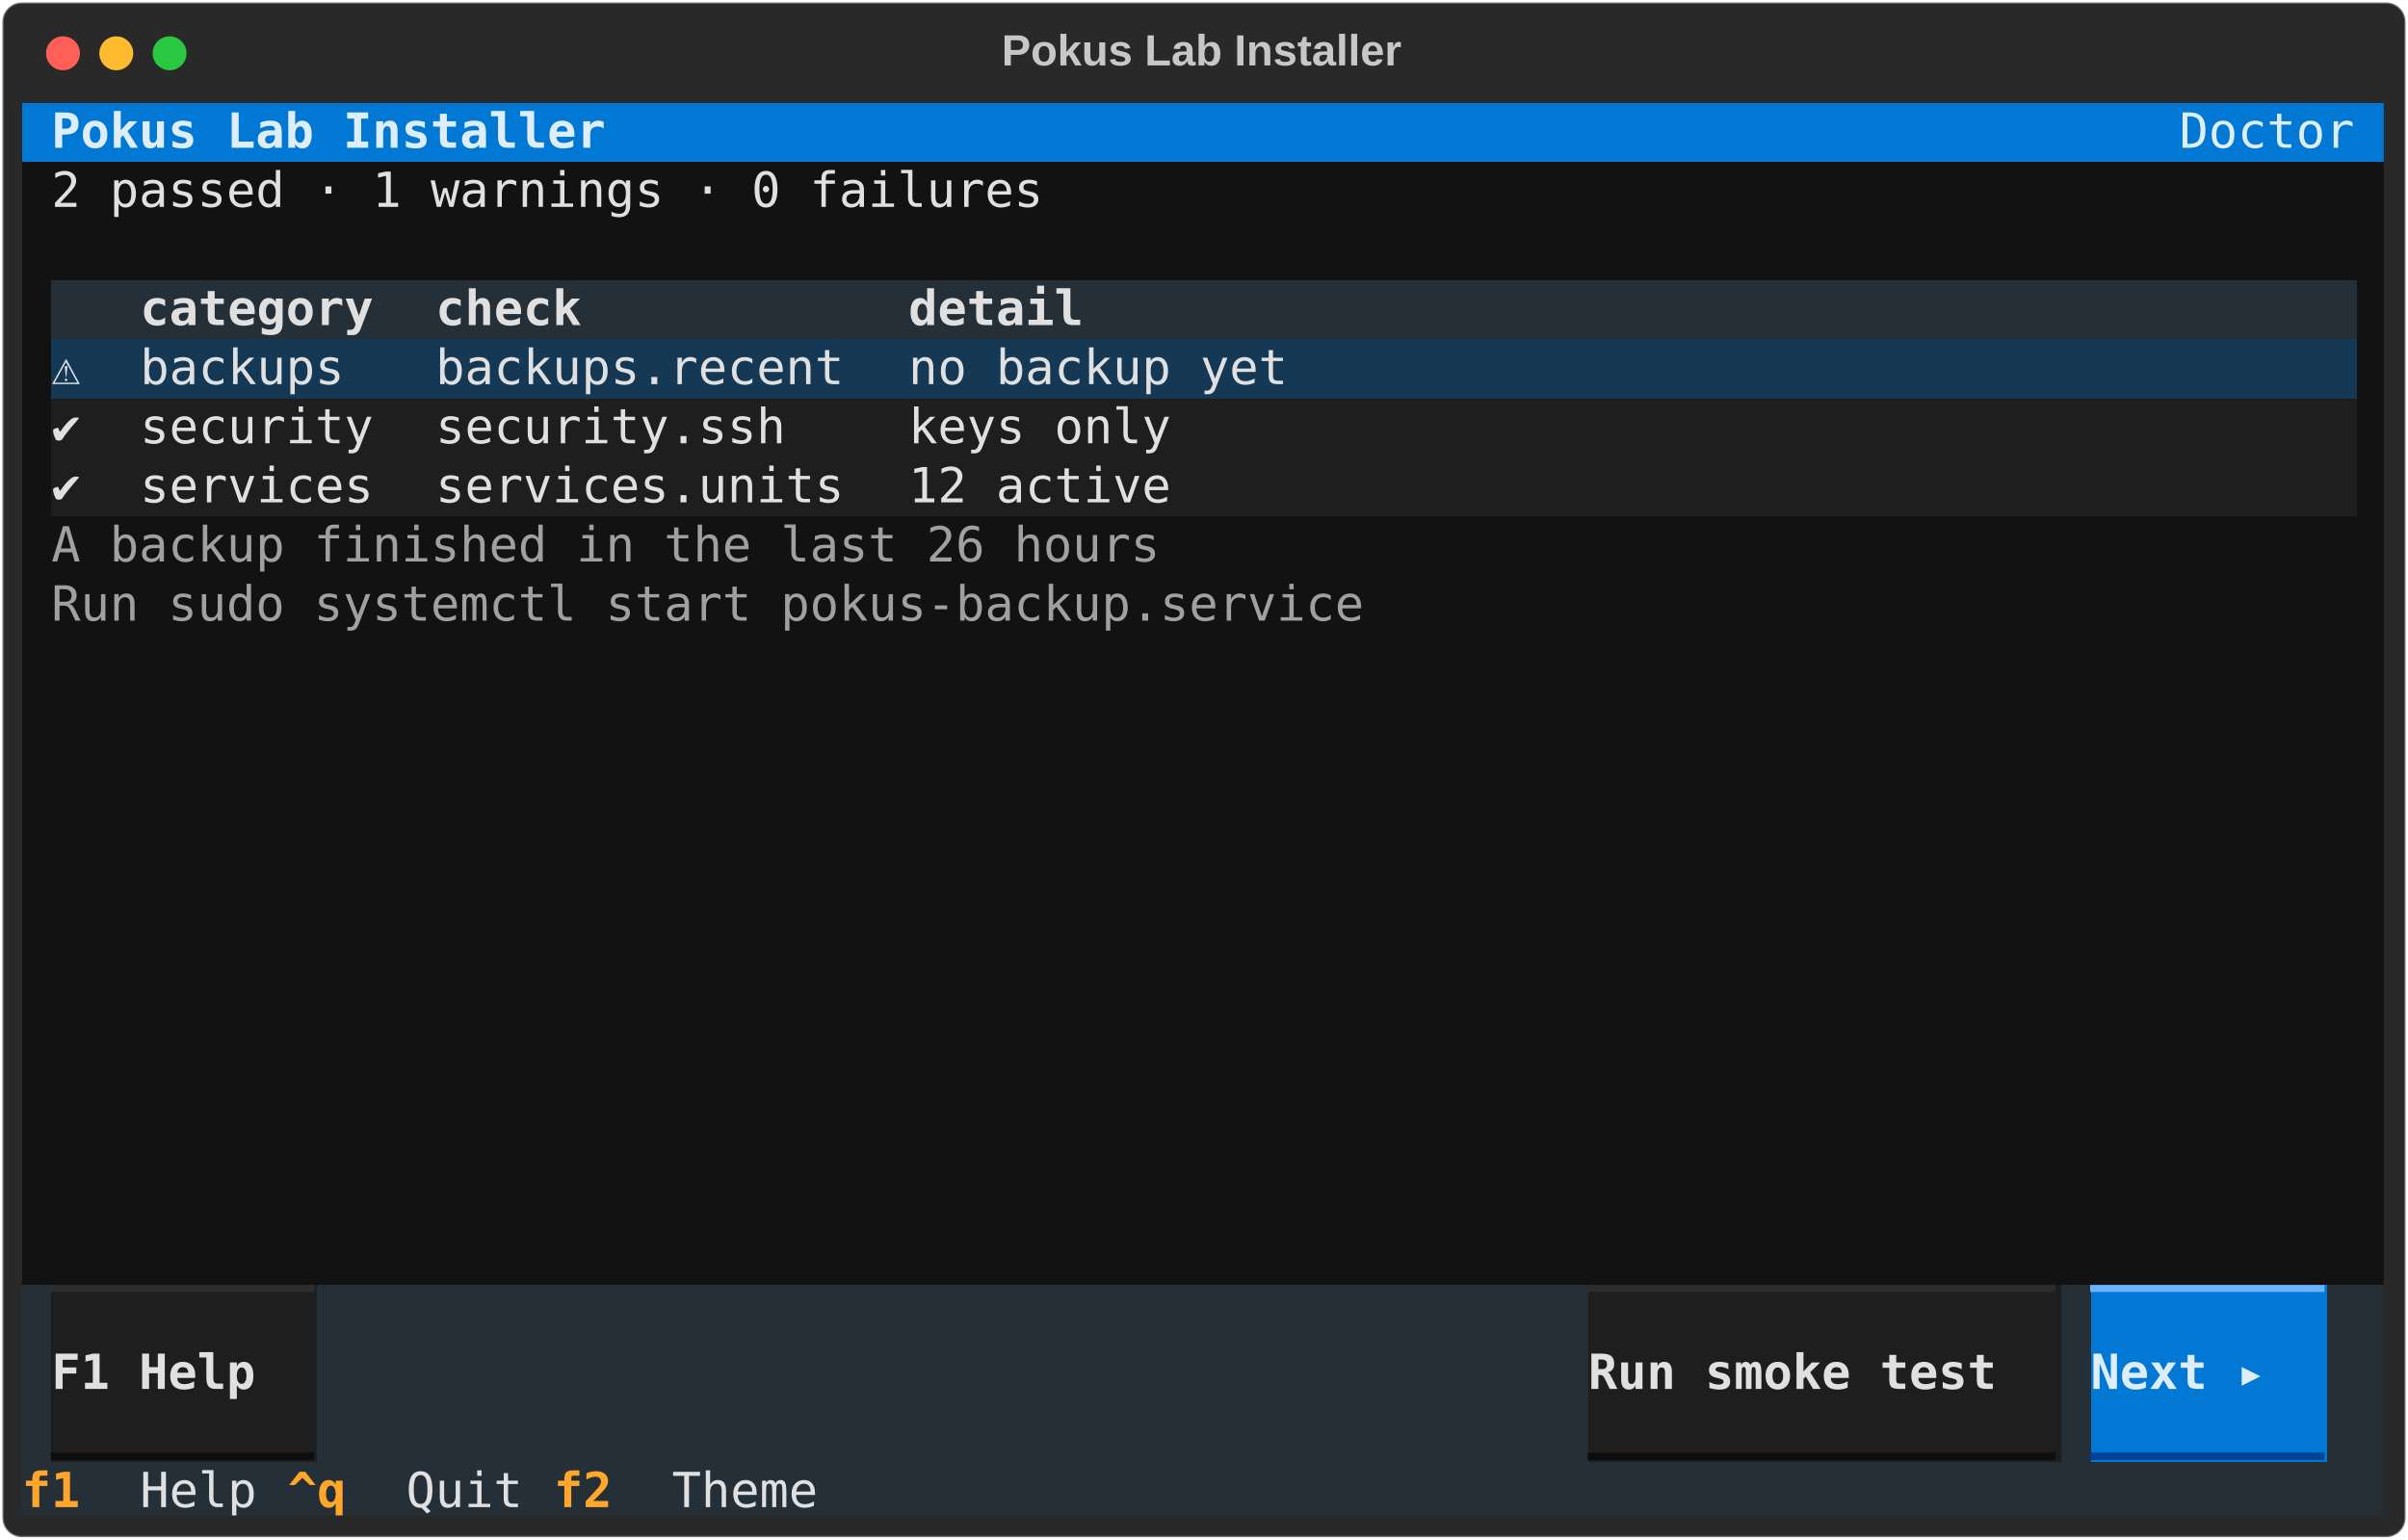
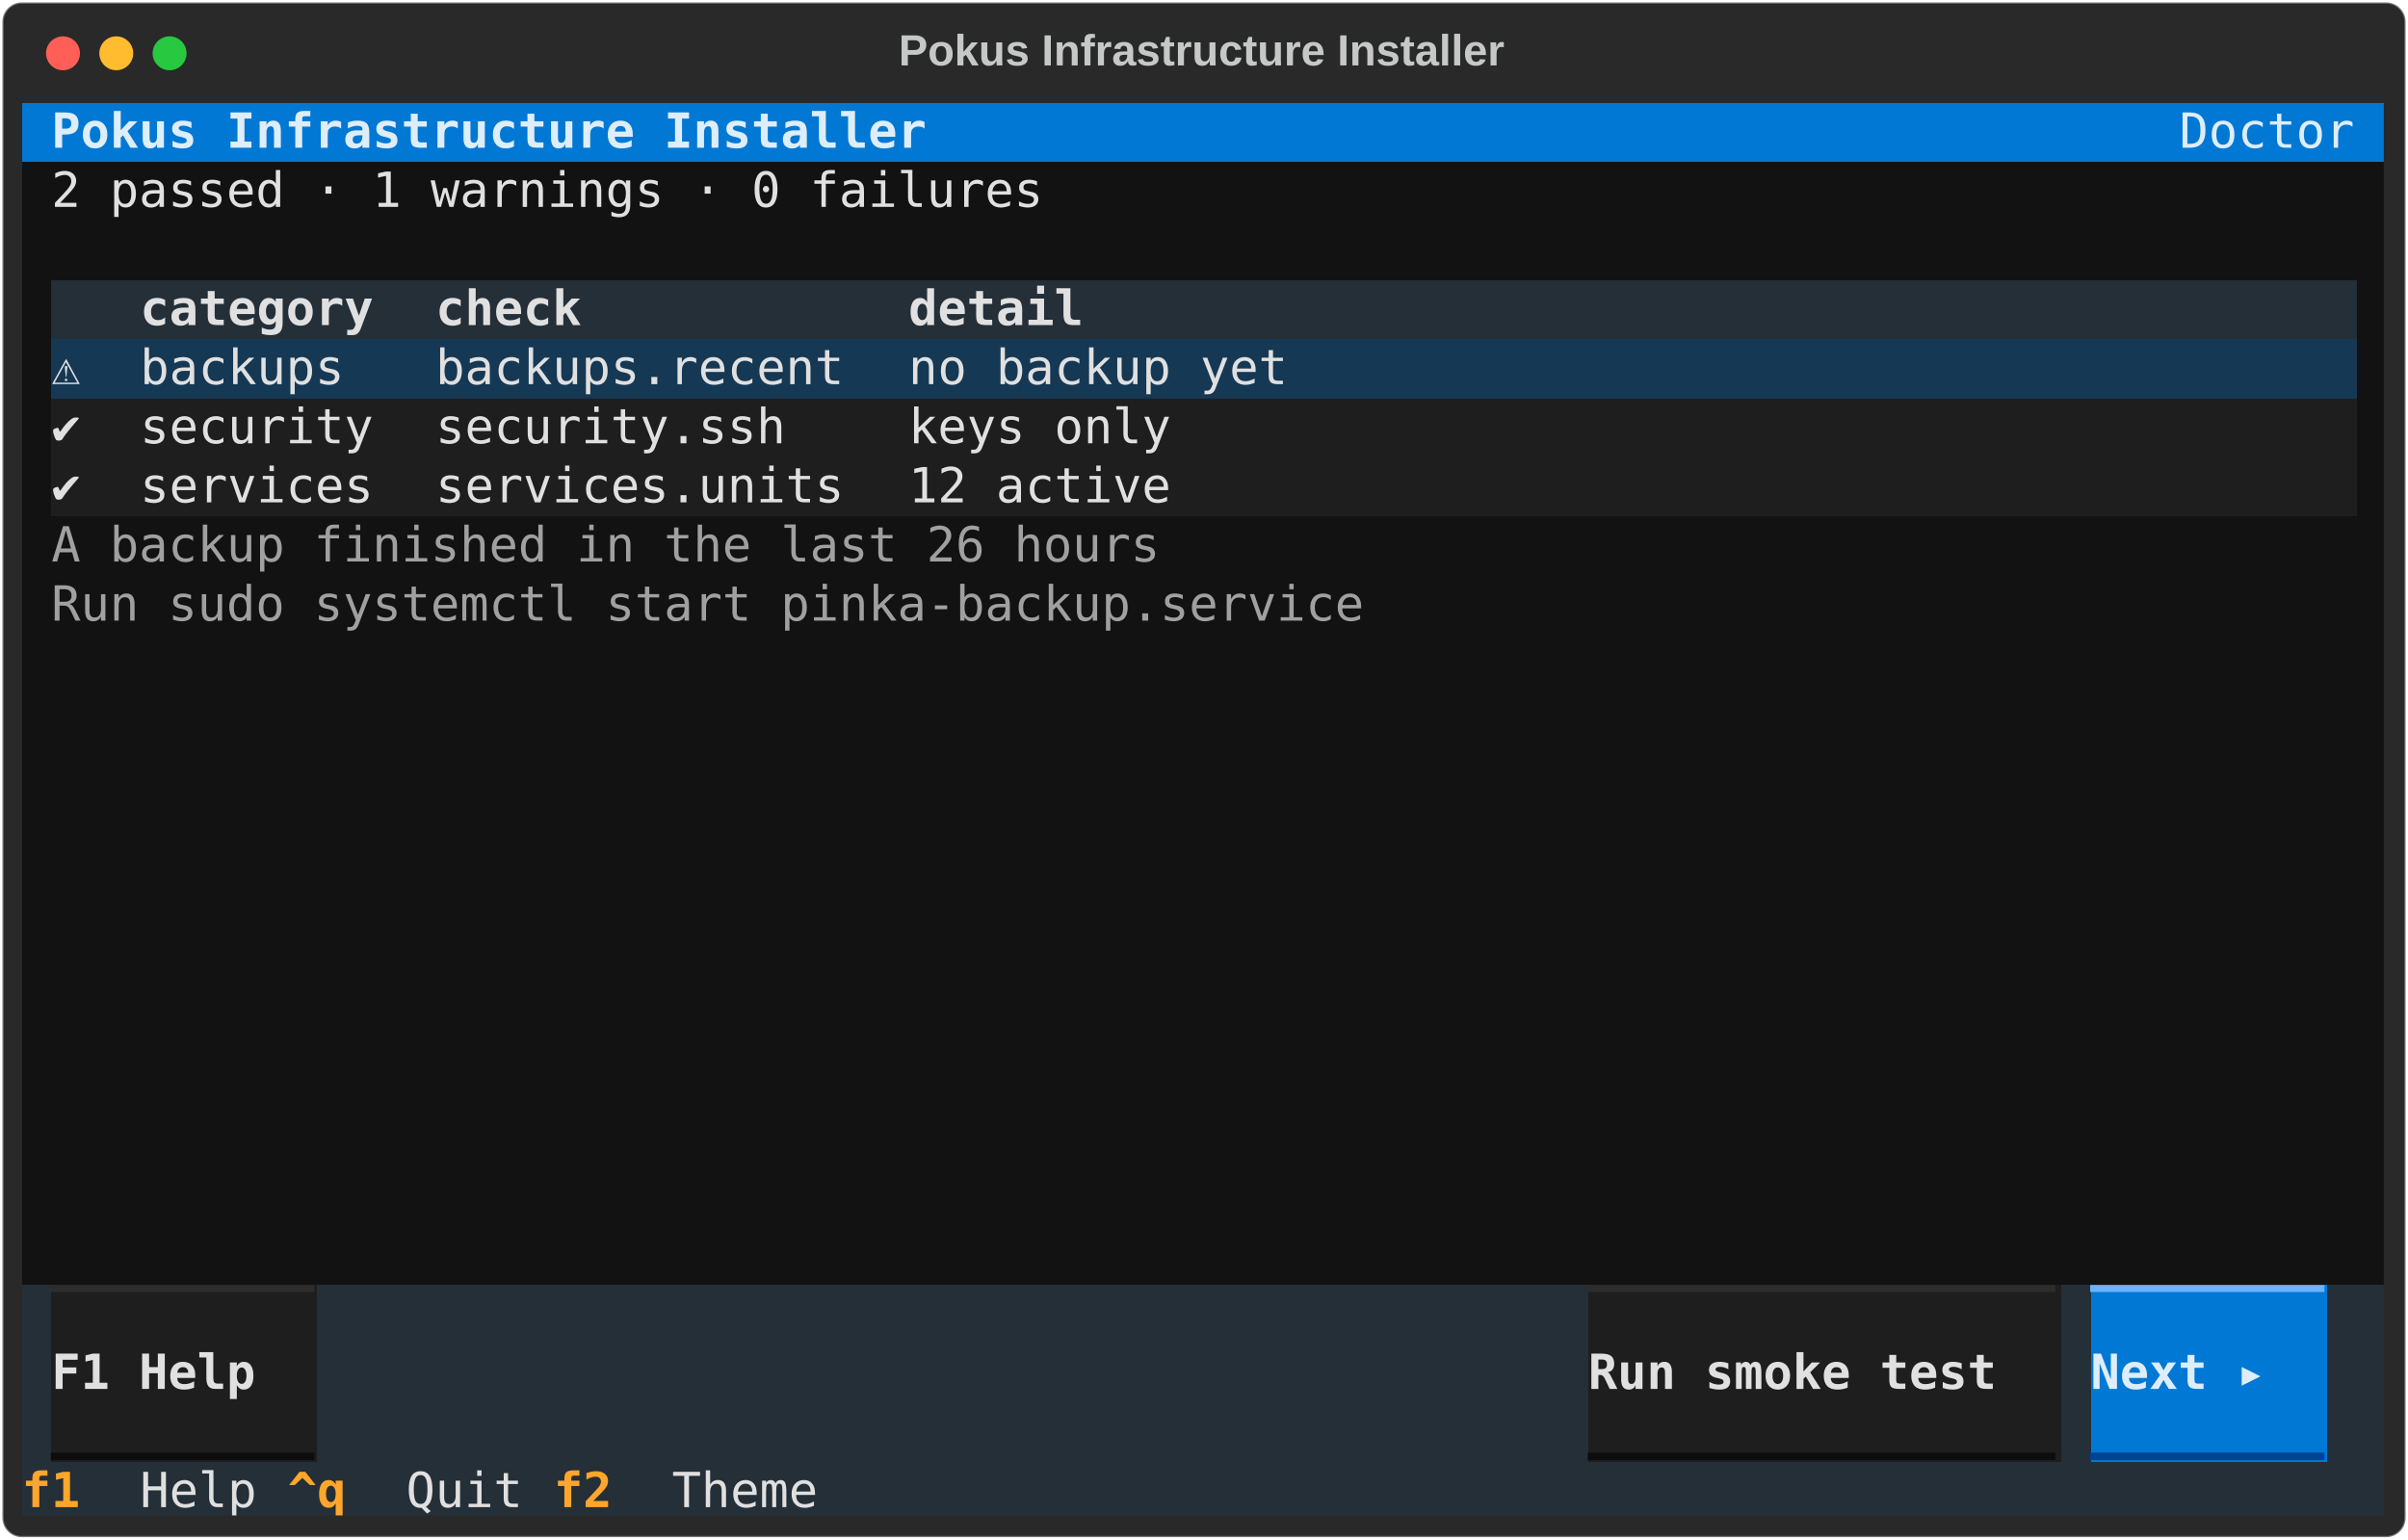
<svg xmlns="http://www.w3.org/2000/svg" class="rich-terminal" viewBox="0 0 994 635.6">
  <style>

    @font-face {
        font-family: "Fira Code";
        src: local("FiraCode-Regular"),
                url("https://cdnjs.cloudflare.com/ajax/libs/firacode/6.2.0/woff2/FiraCode-Regular.woff2") format("woff2"),
                url("https://cdnjs.cloudflare.com/ajax/libs/firacode/6.2.0/woff/FiraCode-Regular.woff") format("woff");
        font-style: normal;
        font-weight: 400;
    }
    @font-face {
        font-family: "Fira Code";
        src: local("FiraCode-Bold"),
                url("https://cdnjs.cloudflare.com/ajax/libs/firacode/6.2.0/woff2/FiraCode-Bold.woff2") format("woff2"),
                url("https://cdnjs.cloudflare.com/ajax/libs/firacode/6.2.0/woff/FiraCode-Bold.woff") format("woff");
        font-style: bold;
        font-weight: 700;
    }

    .terminal-matrix {
        font-family: Fira Code, monospace;
        font-size: 20px;
        line-height: 24.4px;
        font-variant-east-asian: full-width;
    }

    .terminal-title {
        font-size: 18px;
        font-weight: bold;
        font-family: arial;
    }

    .terminal-r1 { fill: #c5c8c6 }
.terminal-r2 { fill: #ddedf9;font-weight: bold }
.terminal-r3 { fill: #ddedf9 }
.terminal-r4 { fill: #e0e0e0 }
.terminal-r5 { fill: #e0e0e0;font-weight: bold }
.terminal-r6 { fill: #a0a0a0 }
.terminal-r7 { fill: #2d2d2d }
.terminal-r8 { fill: #6db2ff }
.terminal-r9 { fill: #0d0d0d }
.terminal-r10 { fill: #004295 }
.terminal-r11 { fill: #ffa62b;font-weight: bold }
    </style>
  <defs>
    <clipPath id="terminal-clip-terminal">
      <rect x="0" y="0" width="975.0" height="584.6" />
    </clipPath>
    <clipPath id="terminal-line-0">
      <rect x="0" y="1.5" width="976" height="24.65" />
    </clipPath>
    <clipPath id="terminal-line-1">
      <rect x="0" y="25.9" width="976" height="24.65" />
    </clipPath>
    <clipPath id="terminal-line-2">
      <rect x="0" y="50.3" width="976" height="24.65" />
    </clipPath>
    <clipPath id="terminal-line-3">
      <rect x="0" y="74.7" width="976" height="24.65" />
    </clipPath>
    <clipPath id="terminal-line-4">
      <rect x="0" y="99.1" width="976" height="24.65" />
    </clipPath>
    <clipPath id="terminal-line-5">
      <rect x="0" y="123.5" width="976" height="24.65" />
    </clipPath>
    <clipPath id="terminal-line-6">
      <rect x="0" y="147.9" width="976" height="24.65" />
    </clipPath>
    <clipPath id="terminal-line-7">
      <rect x="0" y="172.3" width="976" height="24.65" />
    </clipPath>
    <clipPath id="terminal-line-8">
      <rect x="0" y="196.7" width="976" height="24.65" />
    </clipPath>
    <clipPath id="terminal-line-9">
      <rect x="0" y="221.1" width="976" height="24.65" />
    </clipPath>
    <clipPath id="terminal-line-10">
      <rect x="0" y="245.5" width="976" height="24.65" />
    </clipPath>
    <clipPath id="terminal-line-11">
      <rect x="0" y="269.9" width="976" height="24.65" />
    </clipPath>
    <clipPath id="terminal-line-12">
      <rect x="0" y="294.3" width="976" height="24.65" />
    </clipPath>
    <clipPath id="terminal-line-13">
      <rect x="0" y="318.7" width="976" height="24.65" />
    </clipPath>
    <clipPath id="terminal-line-14">
      <rect x="0" y="343.1" width="976" height="24.65" />
    </clipPath>
    <clipPath id="terminal-line-15">
      <rect x="0" y="367.5" width="976" height="24.65" />
    </clipPath>
    <clipPath id="terminal-line-16">
      <rect x="0" y="391.9" width="976" height="24.65" />
    </clipPath>
    <clipPath id="terminal-line-17">
      <rect x="0" y="416.3" width="976" height="24.65" />
    </clipPath>
    <clipPath id="terminal-line-18">
      <rect x="0" y="440.7" width="976" height="24.65" />
    </clipPath>
    <clipPath id="terminal-line-19">
      <rect x="0" y="465.1" width="976" height="24.65" />
    </clipPath>
    <clipPath id="terminal-line-20">
      <rect x="0" y="489.5" width="976" height="24.65" />
    </clipPath>
    <clipPath id="terminal-line-21">
      <rect x="0" y="513.9" width="976" height="24.65" />
    </clipPath>
    <clipPath id="terminal-line-22">
      <rect x="0" y="538.3" width="976" height="24.65" />
    </clipPath>
  </defs>
  <rect fill="#292929" stroke="rgba(255,255,255,0.35)" stroke-width="1" x="1" y="1" width="992" height="633.6" rx="8" />
-   <text class="terminal-title" fill="#c5c8c6" text-anchor="middle" x="496" y="27">Pokus Lab Installer</text>
+   <text class="terminal-title" fill="#c5c8c6" text-anchor="middle" x="496" y="27">Pokus Infrastructure Installer</text>
  <g transform="translate(26,22)">
    <circle cx="0" cy="0" r="7" fill="#ff5f57" />
    <circle cx="22" cy="0" r="7" fill="#febc2e" />
    <circle cx="44" cy="0" r="7" fill="#28c840" />
  </g>
  <g transform="translate(9, 41)" clip-path="url(#terminal-clip-terminal)">
    <rect fill="#0178d4" x="0" y="1.5" width="12.2" height="24.65" shape-rendering="crispEdges" />
-     <rect fill="#0178d4" x="12.2" y="1.5" width="231.8" height="24.65" shape-rendering="crispEdges" />
-     <rect fill="#0178d4" x="244" y="1.5" width="646.6" height="24.65" shape-rendering="crispEdges" />
+     <rect fill="#0178d4" x="12.2" y="1.5" width="366" height="24.65" shape-rendering="crispEdges" />
+     <rect fill="#0178d4" x="378.2" y="1.5" width="512.4" height="24.65" shape-rendering="crispEdges" />
    <rect fill="#0178d4" x="890.6" y="1.5" width="73.2" height="24.65" shape-rendering="crispEdges" />
    <rect fill="#0178d4" x="963.8" y="1.5" width="12.2" height="24.65" shape-rendering="crispEdges" />
    <rect fill="#121212" x="0" y="25.9" width="12.2" height="24.65" shape-rendering="crispEdges" />
    <rect fill="#121212" x="12.2" y="25.9" width="414.8" height="24.65" shape-rendering="crispEdges" />
    <rect fill="#121212" x="427" y="25.9" width="549" height="24.65" shape-rendering="crispEdges" />
    <rect fill="#121212" x="0" y="50.3" width="976" height="24.65" shape-rendering="crispEdges" />
    <rect fill="#121212" x="0" y="74.7" width="12.2" height="24.65" shape-rendering="crispEdges" />
    <rect fill="#242f38" x="12.2" y="74.7" width="36.6" height="24.65" shape-rendering="crispEdges" />
    <rect fill="#242f38" x="48.8" y="74.7" width="122" height="24.65" shape-rendering="crispEdges" />
    <rect fill="#242f38" x="170.8" y="74.7" width="195.2" height="24.65" shape-rendering="crispEdges" />
    <rect fill="#242f38" x="366" y="74.7" width="183" height="24.65" shape-rendering="crispEdges" />
    <rect fill="#242f38" x="549" y="74.7" width="414.8" height="24.65" shape-rendering="crispEdges" />
    <rect fill="#121212" x="963.8" y="74.7" width="12.2" height="24.65" shape-rendering="crispEdges" />
    <rect fill="#121212" x="0" y="99.1" width="12.2" height="24.65" shape-rendering="crispEdges" />
    <rect fill="#153854" x="12.2" y="99.1" width="36.6" height="24.65" shape-rendering="crispEdges" />
    <rect fill="#153854" x="48.8" y="99.1" width="122" height="24.65" shape-rendering="crispEdges" />
    <rect fill="#153854" x="170.8" y="99.1" width="195.2" height="24.65" shape-rendering="crispEdges" />
    <rect fill="#153854" x="366" y="99.1" width="183" height="24.65" shape-rendering="crispEdges" />
    <rect fill="#153854" x="549" y="99.1" width="414.8" height="24.65" shape-rendering="crispEdges" />
    <rect fill="#121212" x="963.8" y="99.1" width="12.2" height="24.65" shape-rendering="crispEdges" />
    <rect fill="#121212" x="0" y="123.5" width="12.2" height="24.65" shape-rendering="crispEdges" />
    <rect fill="#1e1e1e" x="12.2" y="123.5" width="36.6" height="24.65" shape-rendering="crispEdges" />
    <rect fill="#1e1e1e" x="48.8" y="123.5" width="122" height="24.65" shape-rendering="crispEdges" />
    <rect fill="#1e1e1e" x="170.8" y="123.5" width="195.2" height="24.65" shape-rendering="crispEdges" />
    <rect fill="#1e1e1e" x="366" y="123.5" width="183" height="24.65" shape-rendering="crispEdges" />
    <rect fill="#1e1e1e" x="549" y="123.5" width="414.8" height="24.65" shape-rendering="crispEdges" />
    <rect fill="#121212" x="963.8" y="123.5" width="12.2" height="24.65" shape-rendering="crispEdges" />
    <rect fill="#121212" x="0" y="147.9" width="12.2" height="24.65" shape-rendering="crispEdges" />
    <rect fill="#1e1e1e" x="12.2" y="147.9" width="36.6" height="24.65" shape-rendering="crispEdges" />
    <rect fill="#1e1e1e" x="48.8" y="147.9" width="122" height="24.65" shape-rendering="crispEdges" />
    <rect fill="#1e1e1e" x="170.8" y="147.9" width="195.2" height="24.65" shape-rendering="crispEdges" />
    <rect fill="#1e1e1e" x="366" y="147.9" width="183" height="24.65" shape-rendering="crispEdges" />
    <rect fill="#1e1e1e" x="549" y="147.9" width="414.8" height="24.65" shape-rendering="crispEdges" />
    <rect fill="#121212" x="963.8" y="147.9" width="12.2" height="24.65" shape-rendering="crispEdges" />
    <rect fill="#121212" x="0" y="172.3" width="12.2" height="24.65" shape-rendering="crispEdges" />
    <rect fill="#121212" x="12.2" y="172.3" width="463.6" height="24.65" shape-rendering="crispEdges" />
    <rect fill="#121212" x="475.8" y="172.3" width="500.2" height="24.65" shape-rendering="crispEdges" />
    <rect fill="#121212" x="0" y="196.7" width="12.2" height="24.65" shape-rendering="crispEdges" />
    <rect fill="#121212" x="12.2" y="196.7" width="549" height="24.65" shape-rendering="crispEdges" />
    <rect fill="#121212" x="561.2" y="196.7" width="414.8" height="24.65" shape-rendering="crispEdges" />
    <rect fill="#121212" x="0" y="221.1" width="976" height="24.65" shape-rendering="crispEdges" />
    <rect fill="#121212" x="0" y="245.5" width="976" height="24.65" shape-rendering="crispEdges" />
    <rect fill="#121212" x="0" y="269.9" width="976" height="24.65" shape-rendering="crispEdges" />
    <rect fill="#121212" x="0" y="294.3" width="976" height="24.65" shape-rendering="crispEdges" />
    <rect fill="#121212" x="0" y="318.7" width="976" height="24.65" shape-rendering="crispEdges" />
    <rect fill="#121212" x="0" y="343.1" width="976" height="24.65" shape-rendering="crispEdges" />
    <rect fill="#121212" x="0" y="367.5" width="976" height="24.65" shape-rendering="crispEdges" />
    <rect fill="#121212" x="0" y="391.9" width="976" height="24.65" shape-rendering="crispEdges" />
    <rect fill="#121212" x="0" y="416.3" width="976" height="24.65" shape-rendering="crispEdges" />
    <rect fill="#121212" x="0" y="440.7" width="976" height="24.65" shape-rendering="crispEdges" />
    <rect fill="#121212" x="0" y="465.1" width="976" height="24.65" shape-rendering="crispEdges" />
    <rect fill="#242f38" x="0" y="489.5" width="12.2" height="24.65" shape-rendering="crispEdges" />
    <rect fill="#1e1e1e" x="12.2" y="489.5" width="109.8" height="24.65" shape-rendering="crispEdges" />
    <rect fill="#242f38" x="122" y="489.5" width="12.2" height="24.65" shape-rendering="crispEdges" />
    <rect fill="#242f38" x="134.2" y="489.5" width="0" height="24.65" shape-rendering="crispEdges" />
    <rect fill="#242f38" x="134.2" y="489.5" width="512.4" height="24.65" shape-rendering="crispEdges" />
    <rect fill="#1e1e1e" x="646.6" y="489.5" width="195.2" height="24.65" shape-rendering="crispEdges" />
    <rect fill="#242f38" x="841.8" y="489.5" width="12.2" height="24.65" shape-rendering="crispEdges" />
    <rect fill="#0178d4" x="854" y="489.5" width="97.6" height="24.65" shape-rendering="crispEdges" />
    <rect fill="#242f38" x="951.6" y="489.5" width="24.4" height="24.65" shape-rendering="crispEdges" />
    <rect fill="#242f38" x="0" y="513.9" width="12.2" height="24.65" shape-rendering="crispEdges" />
    <rect fill="#1e1e1e" x="12.2" y="513.9" width="109.8" height="24.65" shape-rendering="crispEdges" />
    <rect fill="#242f38" x="122" y="513.9" width="524.6" height="24.65" shape-rendering="crispEdges" />
    <rect fill="#1e1e1e" x="646.6" y="513.9" width="195.2" height="24.65" shape-rendering="crispEdges" />
    <rect fill="#242f38" x="841.8" y="513.9" width="12.2" height="24.65" shape-rendering="crispEdges" />
    <rect fill="#0178d4" x="854" y="513.9" width="97.6" height="24.65" shape-rendering="crispEdges" />
    <rect fill="#242f38" x="951.6" y="513.9" width="24.4" height="24.65" shape-rendering="crispEdges" />
    <rect fill="#242f38" x="0" y="538.3" width="12.2" height="24.65" shape-rendering="crispEdges" />
    <rect fill="#1e1e1e" x="12.2" y="538.3" width="109.8" height="24.65" shape-rendering="crispEdges" />
    <rect fill="#242f38" x="122" y="538.3" width="524.6" height="24.65" shape-rendering="crispEdges" />
    <rect fill="#1e1e1e" x="646.6" y="538.3" width="195.2" height="24.65" shape-rendering="crispEdges" />
    <rect fill="#242f38" x="841.8" y="538.3" width="12.2" height="24.65" shape-rendering="crispEdges" />
    <rect fill="#0178d4" x="854" y="538.3" width="97.6" height="24.65" shape-rendering="crispEdges" />
    <rect fill="#242f38" x="951.6" y="538.3" width="24.4" height="24.65" shape-rendering="crispEdges" />
    <rect fill="#242f38" x="0" y="562.7" width="48.8" height="24.65" shape-rendering="crispEdges" />
    <rect fill="#242f38" x="48.8" y="562.7" width="61" height="24.65" shape-rendering="crispEdges" />
    <rect fill="#242f38" x="109.8" y="562.7" width="48.8" height="24.65" shape-rendering="crispEdges" />
    <rect fill="#242f38" x="158.6" y="562.7" width="61" height="24.65" shape-rendering="crispEdges" />
    <rect fill="#242f38" x="219.6" y="562.7" width="48.8" height="24.65" shape-rendering="crispEdges" />
    <rect fill="#242f38" x="268.4" y="562.7" width="73.2" height="24.65" shape-rendering="crispEdges" />
    <rect fill="#242f38" x="341.6" y="562.7" width="634.4" height="24.65" shape-rendering="crispEdges" />
    <g class="terminal-matrix">
-       <text class="terminal-r2" x="12.2" y="20" textLength="231.8" clip-path="url(#terminal-line-0)">Pokus Lab Installer</text>
+       <text class="terminal-r2" x="12.2" y="20" textLength="366" clip-path="url(#terminal-line-0)">Pokus Infrastructure Installer</text>
      <text class="terminal-r3" x="890.6" y="20" textLength="73.2" clip-path="url(#terminal-line-0)">Doctor</text>
      <text class="terminal-r1" x="976" y="20" textLength="12.2" clip-path="url(#terminal-line-0)">
</text>
      <text class="terminal-r4" x="12.2" y="44.4" textLength="414.8" clip-path="url(#terminal-line-1)">2 passed · 1 warnings · 0 failures</text>
      <text class="terminal-r1" x="976" y="44.4" textLength="12.2" clip-path="url(#terminal-line-1)">
</text>
      <text class="terminal-r1" x="976" y="68.8" textLength="12.2" clip-path="url(#terminal-line-2)">
</text>
      <text class="terminal-r5" x="48.8" y="93.2" textLength="122" clip-path="url(#terminal-line-3)"> category </text>
      <text class="terminal-r5" x="170.8" y="93.2" textLength="195.2" clip-path="url(#terminal-line-3)"> check          </text>
      <text class="terminal-r5" x="366" y="93.2" textLength="183" clip-path="url(#terminal-line-3)"> detail        </text>
      <text class="terminal-r1" x="976" y="93.2" textLength="12.2" clip-path="url(#terminal-line-3)">
</text>
      <text class="terminal-r4" x="12.2" y="117.6" textLength="36.6" clip-path="url(#terminal-line-4)"> ⚠ </text>
      <text class="terminal-r4" x="48.8" y="117.6" textLength="122" clip-path="url(#terminal-line-4)"> backups  </text>
      <text class="terminal-r4" x="170.8" y="117.6" textLength="195.2" clip-path="url(#terminal-line-4)"> backups.recent </text>
      <text class="terminal-r4" x="366" y="117.6" textLength="183" clip-path="url(#terminal-line-4)"> no backup yet </text>
      <text class="terminal-r1" x="976" y="117.6" textLength="12.2" clip-path="url(#terminal-line-4)">
</text>
      <text class="terminal-r4" x="12.2" y="142" textLength="36.6" clip-path="url(#terminal-line-5)"> ✔ </text>
      <text class="terminal-r4" x="48.8" y="142" textLength="122" clip-path="url(#terminal-line-5)"> security </text>
      <text class="terminal-r4" x="170.8" y="142" textLength="195.2" clip-path="url(#terminal-line-5)"> security.ssh   </text>
      <text class="terminal-r4" x="366" y="142" textLength="183" clip-path="url(#terminal-line-5)"> keys only     </text>
      <text class="terminal-r1" x="976" y="142" textLength="12.2" clip-path="url(#terminal-line-5)">
</text>
      <text class="terminal-r4" x="12.2" y="166.4" textLength="36.6" clip-path="url(#terminal-line-6)"> ✔ </text>
      <text class="terminal-r4" x="48.8" y="166.4" textLength="122" clip-path="url(#terminal-line-6)"> services </text>
      <text class="terminal-r4" x="170.8" y="166.4" textLength="195.2" clip-path="url(#terminal-line-6)"> services.units </text>
      <text class="terminal-r4" x="366" y="166.4" textLength="183" clip-path="url(#terminal-line-6)"> 12 active     </text>
      <text class="terminal-r1" x="976" y="166.4" textLength="12.2" clip-path="url(#terminal-line-6)">
</text>
      <text class="terminal-r6" x="12.2" y="190.8" textLength="463.6" clip-path="url(#terminal-line-7)">A backup finished in the last 26 hours</text>
      <text class="terminal-r1" x="976" y="190.8" textLength="12.2" clip-path="url(#terminal-line-7)">
</text>
-       <text class="terminal-r6" x="12.2" y="215.2" textLength="549" clip-path="url(#terminal-line-8)">Run sudo systemctl start pokus-backup.service</text>
+       <text class="terminal-r6" x="12.2" y="215.2" textLength="549" clip-path="url(#terminal-line-8)">Run sudo systemctl start pinka-backup.service</text>
      <text class="terminal-r1" x="976" y="215.2" textLength="12.2" clip-path="url(#terminal-line-8)">
</text>
      <text class="terminal-r1" x="976" y="239.6" textLength="12.2" clip-path="url(#terminal-line-9)">
</text>
      <text class="terminal-r1" x="976" y="264" textLength="12.2" clip-path="url(#terminal-line-10)">
</text>
      <text class="terminal-r1" x="976" y="288.4" textLength="12.2" clip-path="url(#terminal-line-11)">
</text>
      <text class="terminal-r1" x="976" y="312.8" textLength="12.2" clip-path="url(#terminal-line-12)">
</text>
      <text class="terminal-r1" x="976" y="337.2" textLength="12.2" clip-path="url(#terminal-line-13)">
</text>
      <text class="terminal-r1" x="976" y="361.6" textLength="12.2" clip-path="url(#terminal-line-14)">
</text>
      <text class="terminal-r1" x="976" y="386" textLength="12.2" clip-path="url(#terminal-line-15)">
</text>
      <text class="terminal-r1" x="976" y="410.4" textLength="12.2" clip-path="url(#terminal-line-16)">
</text>
      <text class="terminal-r1" x="976" y="434.8" textLength="12.2" clip-path="url(#terminal-line-17)">
</text>
      <text class="terminal-r1" x="976" y="459.2" textLength="12.2" clip-path="url(#terminal-line-18)">
</text>
      <text class="terminal-r1" x="976" y="483.6" textLength="12.2" clip-path="url(#terminal-line-19)">
</text>
      <text class="terminal-r7" x="12.2" y="508" textLength="109.8" clip-path="url(#terminal-line-20)">▔▔▔▔▔▔▔▔▔</text>
      <text class="terminal-r7" x="646.6" y="508" textLength="195.2" clip-path="url(#terminal-line-20)">▔▔▔▔▔▔▔▔▔▔▔▔▔▔▔▔</text>
      <text class="terminal-r8" x="854" y="508" textLength="97.6" clip-path="url(#terminal-line-20)">▔▔▔▔▔▔▔▔</text>
      <text class="terminal-r1" x="976" y="508" textLength="12.2" clip-path="url(#terminal-line-20)">
</text>
      <text class="terminal-r5" x="12.2" y="532.4" textLength="109.8" clip-path="url(#terminal-line-21)"> F1 Help </text>
      <text class="terminal-r5" x="646.6" y="532.4" textLength="195.2" clip-path="url(#terminal-line-21)"> Run smoke test </text>
      <text class="terminal-r2" x="854" y="532.4" textLength="97.6" clip-path="url(#terminal-line-21)"> Next ▸ </text>
      <text class="terminal-r1" x="976" y="532.4" textLength="12.2" clip-path="url(#terminal-line-21)">
</text>
      <text class="terminal-r9" x="12.2" y="556.8" textLength="109.8" clip-path="url(#terminal-line-22)">▁▁▁▁▁▁▁▁▁</text>
      <text class="terminal-r9" x="646.6" y="556.8" textLength="195.2" clip-path="url(#terminal-line-22)">▁▁▁▁▁▁▁▁▁▁▁▁▁▁▁▁</text>
      <text class="terminal-r10" x="854" y="556.8" textLength="97.6" clip-path="url(#terminal-line-22)">▁▁▁▁▁▁▁▁</text>
      <text class="terminal-r1" x="976" y="556.8" textLength="12.2" clip-path="url(#terminal-line-22)">
</text>
      <text class="terminal-r11" x="0" y="581.2" textLength="48.8" clip-path="url(#terminal-line-23)"> f1 </text>
      <text class="terminal-r4" x="48.8" y="581.2" textLength="61" clip-path="url(#terminal-line-23)">Help </text>
      <text class="terminal-r11" x="109.8" y="581.2" textLength="48.8" clip-path="url(#terminal-line-23)"> ^q </text>
      <text class="terminal-r4" x="158.6" y="581.2" textLength="61" clip-path="url(#terminal-line-23)">Quit </text>
      <text class="terminal-r11" x="219.6" y="581.2" textLength="48.8" clip-path="url(#terminal-line-23)"> f2 </text>
      <text class="terminal-r4" x="268.4" y="581.2" textLength="73.2" clip-path="url(#terminal-line-23)">Theme </text>
    </g>
  </g>
</svg>
